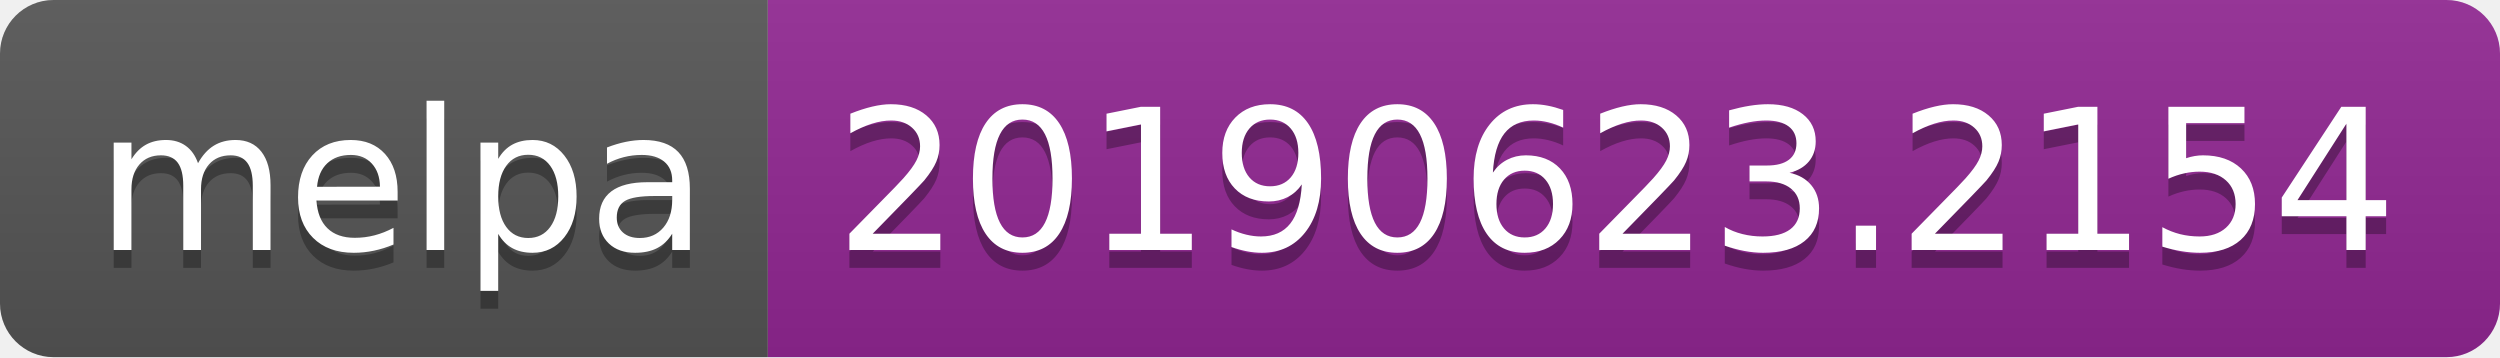
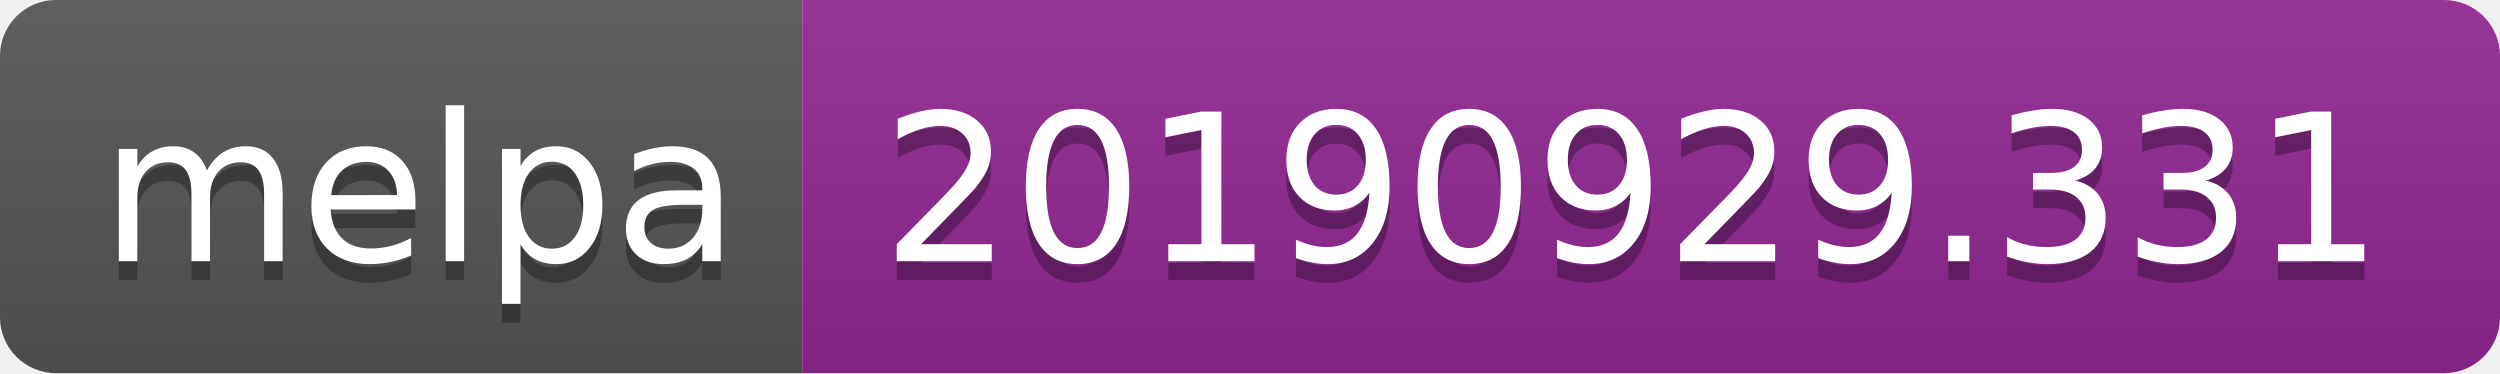
- <svg xmlns="http://www.w3.org/2000/svg" width="140" height="20">
+ <svg xmlns="http://www.w3.org/2000/svg" width="134" height="20">
  <linearGradient id="b" x2="0" y2="100%">
    <stop offset="0" stop-color="#bbb" stop-opacity=".1" />
    <stop offset="1" stop-opacity=".1" />
  </linearGradient>
  <clipPath id="a">
-     <rect width="140" height="20" rx="3" fill="#fff" />
+     <rect width="134" height="20" rx="3" fill="#fff" />
  </clipPath>
  <g clip-path="url(#a)">
    <path fill="#555" d="M0 0h43v20H0z" />
-     <path fill="#922793" d="M43 0h97v20H43z" />
-     <path fill="url(#b)" d="M0 0h140v20H0z" />
+     <path fill="#922793" d="M43 0h91v20H43z" />
+     <path fill="url(#b)" d="M0 0h134v20H0z" />
  </g>
  <g fill="#fff" text-anchor="middle" font-family="DejaVu Sans,Verdana,Geneva,sans-serif" font-size="110">
    <text x="225" y="150" fill="#010101" fill-opacity=".3" transform="scale(.1)" textLength="330">melpa</text>
    <text x="225" y="140" transform="scale(.1)" textLength="330">melpa</text>
-     <text x="905" y="150" fill="#010101" fill-opacity=".3" transform="scale(.1)" textLength="870">20190623.2154</text>
-     <text x="905" y="140" transform="scale(.1)" textLength="870">20190623.2154</text>
+     <text x="875" y="150" fill="#010101" fill-opacity=".3" transform="scale(.1)" textLength="810">20190929.331</text>
+     <text x="875" y="140" transform="scale(.1)" textLength="810">20190929.331</text>
  </g>
</svg>
